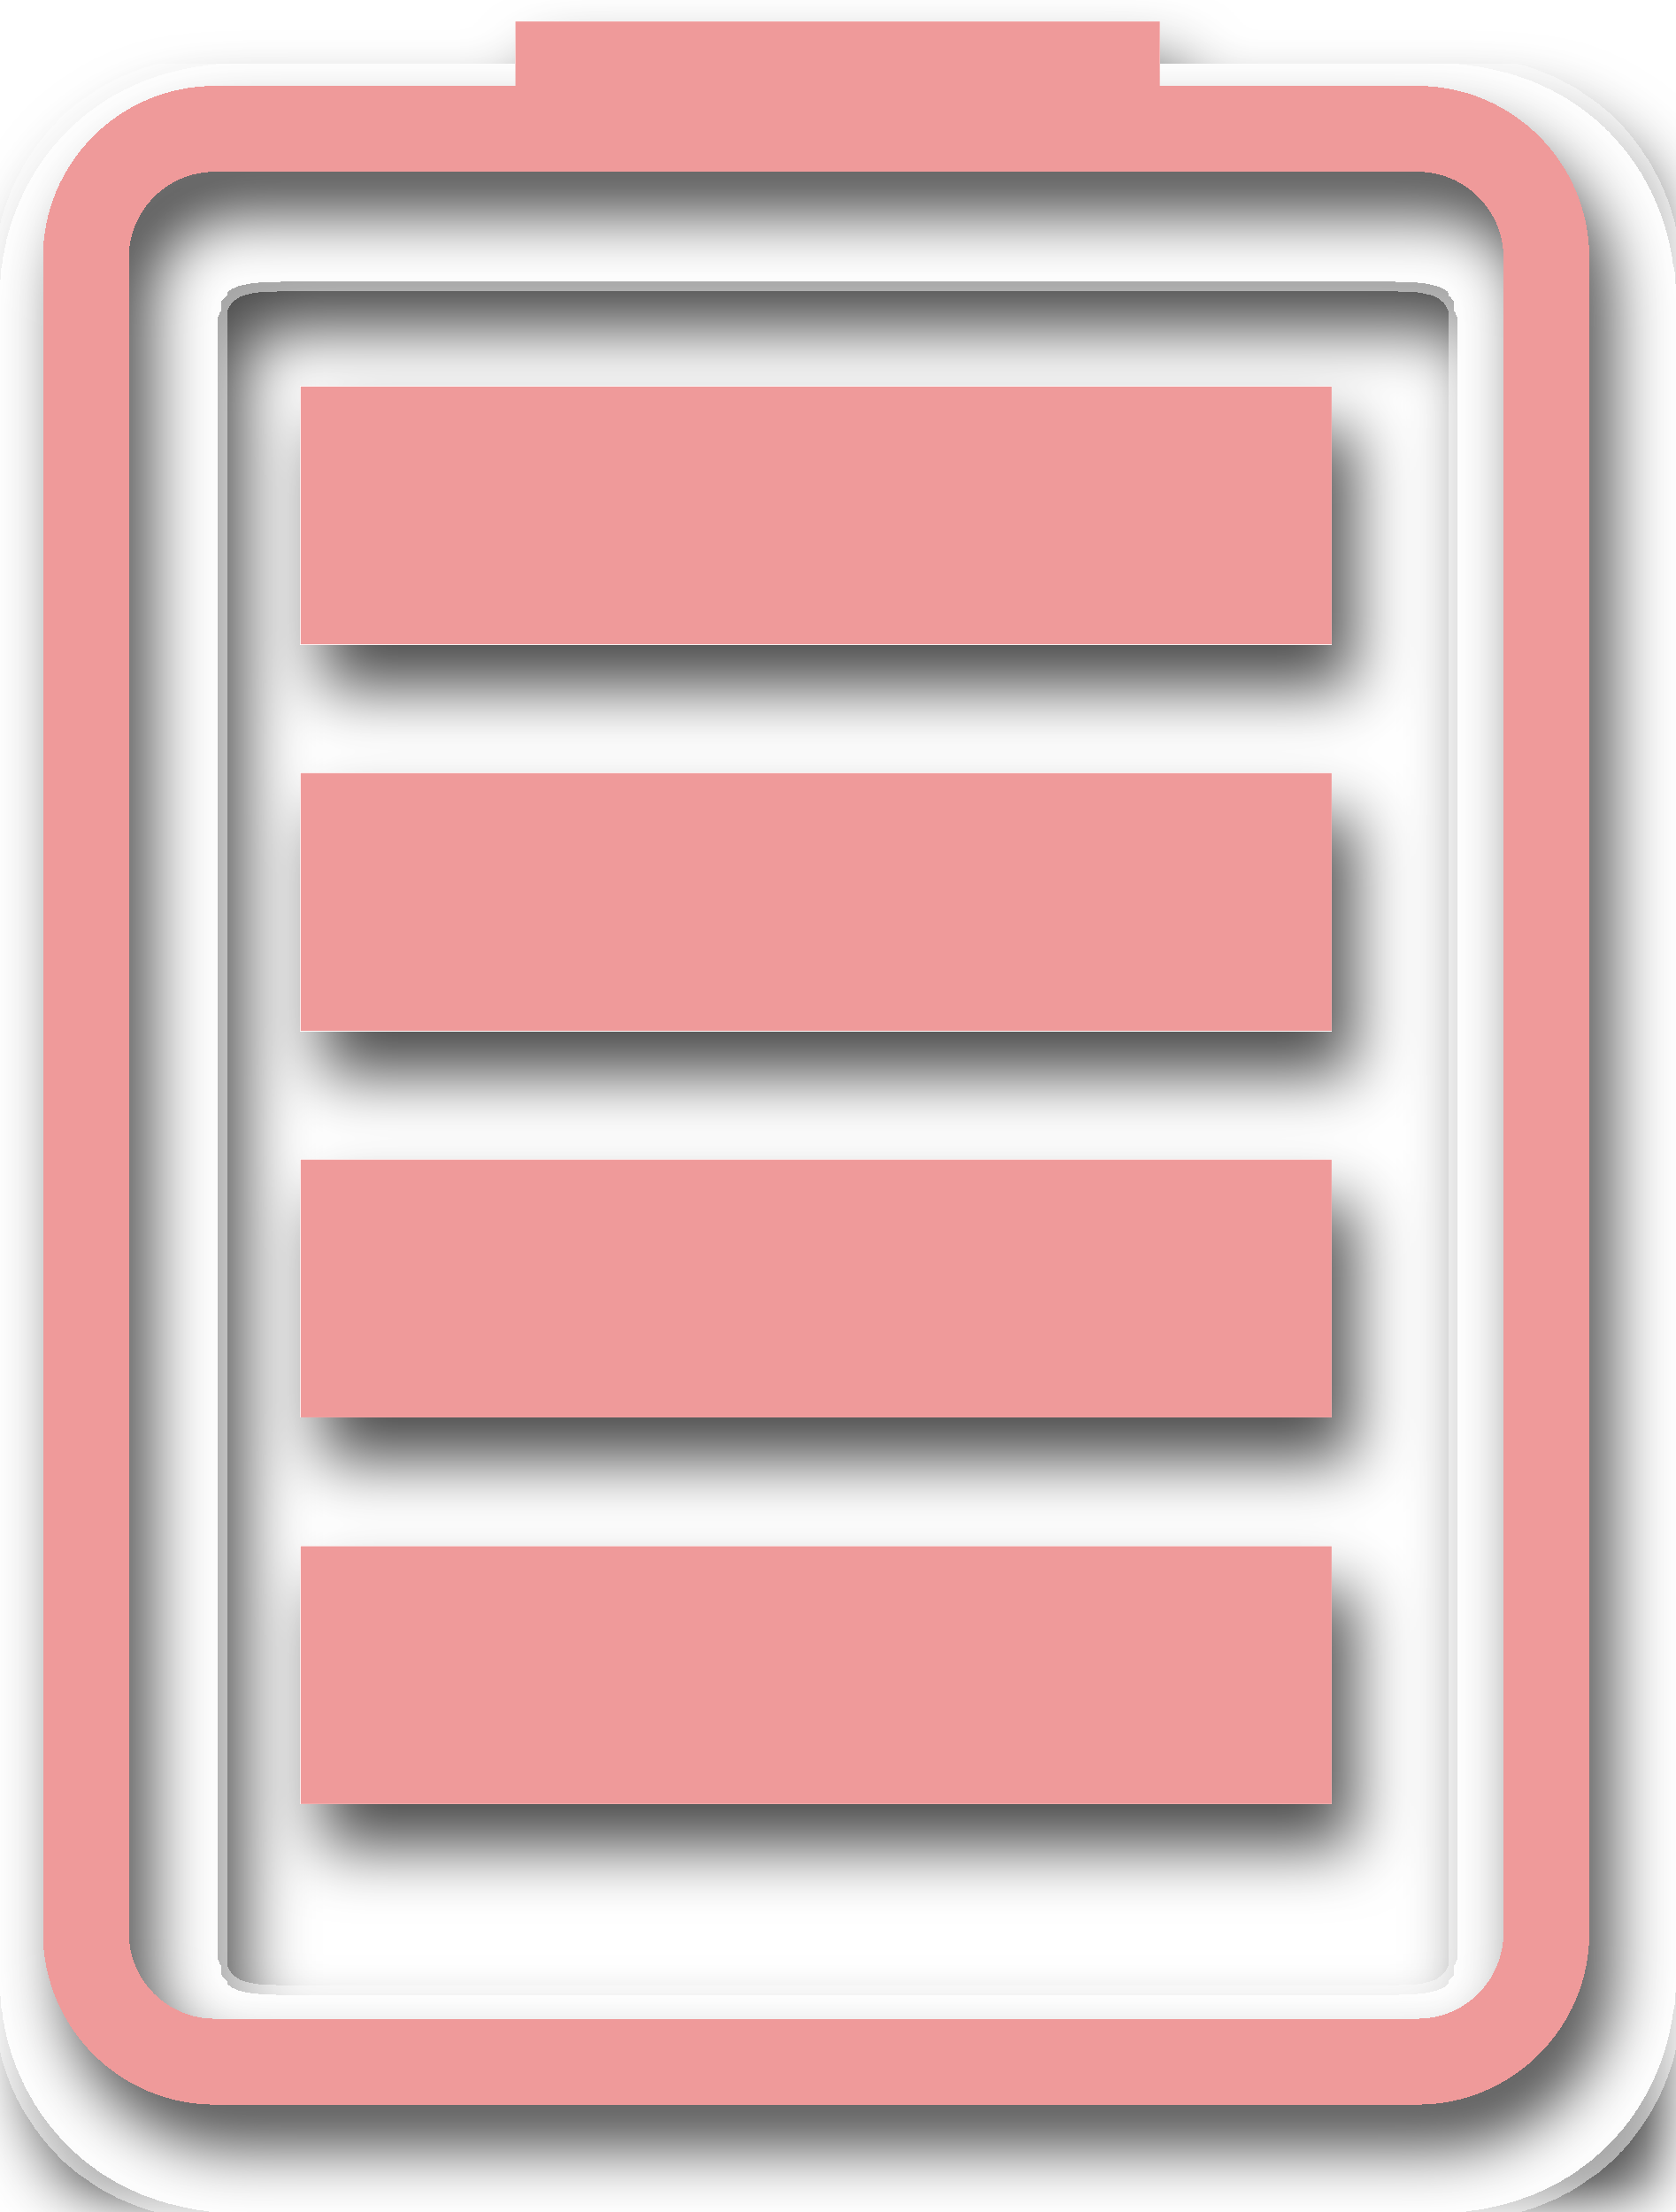
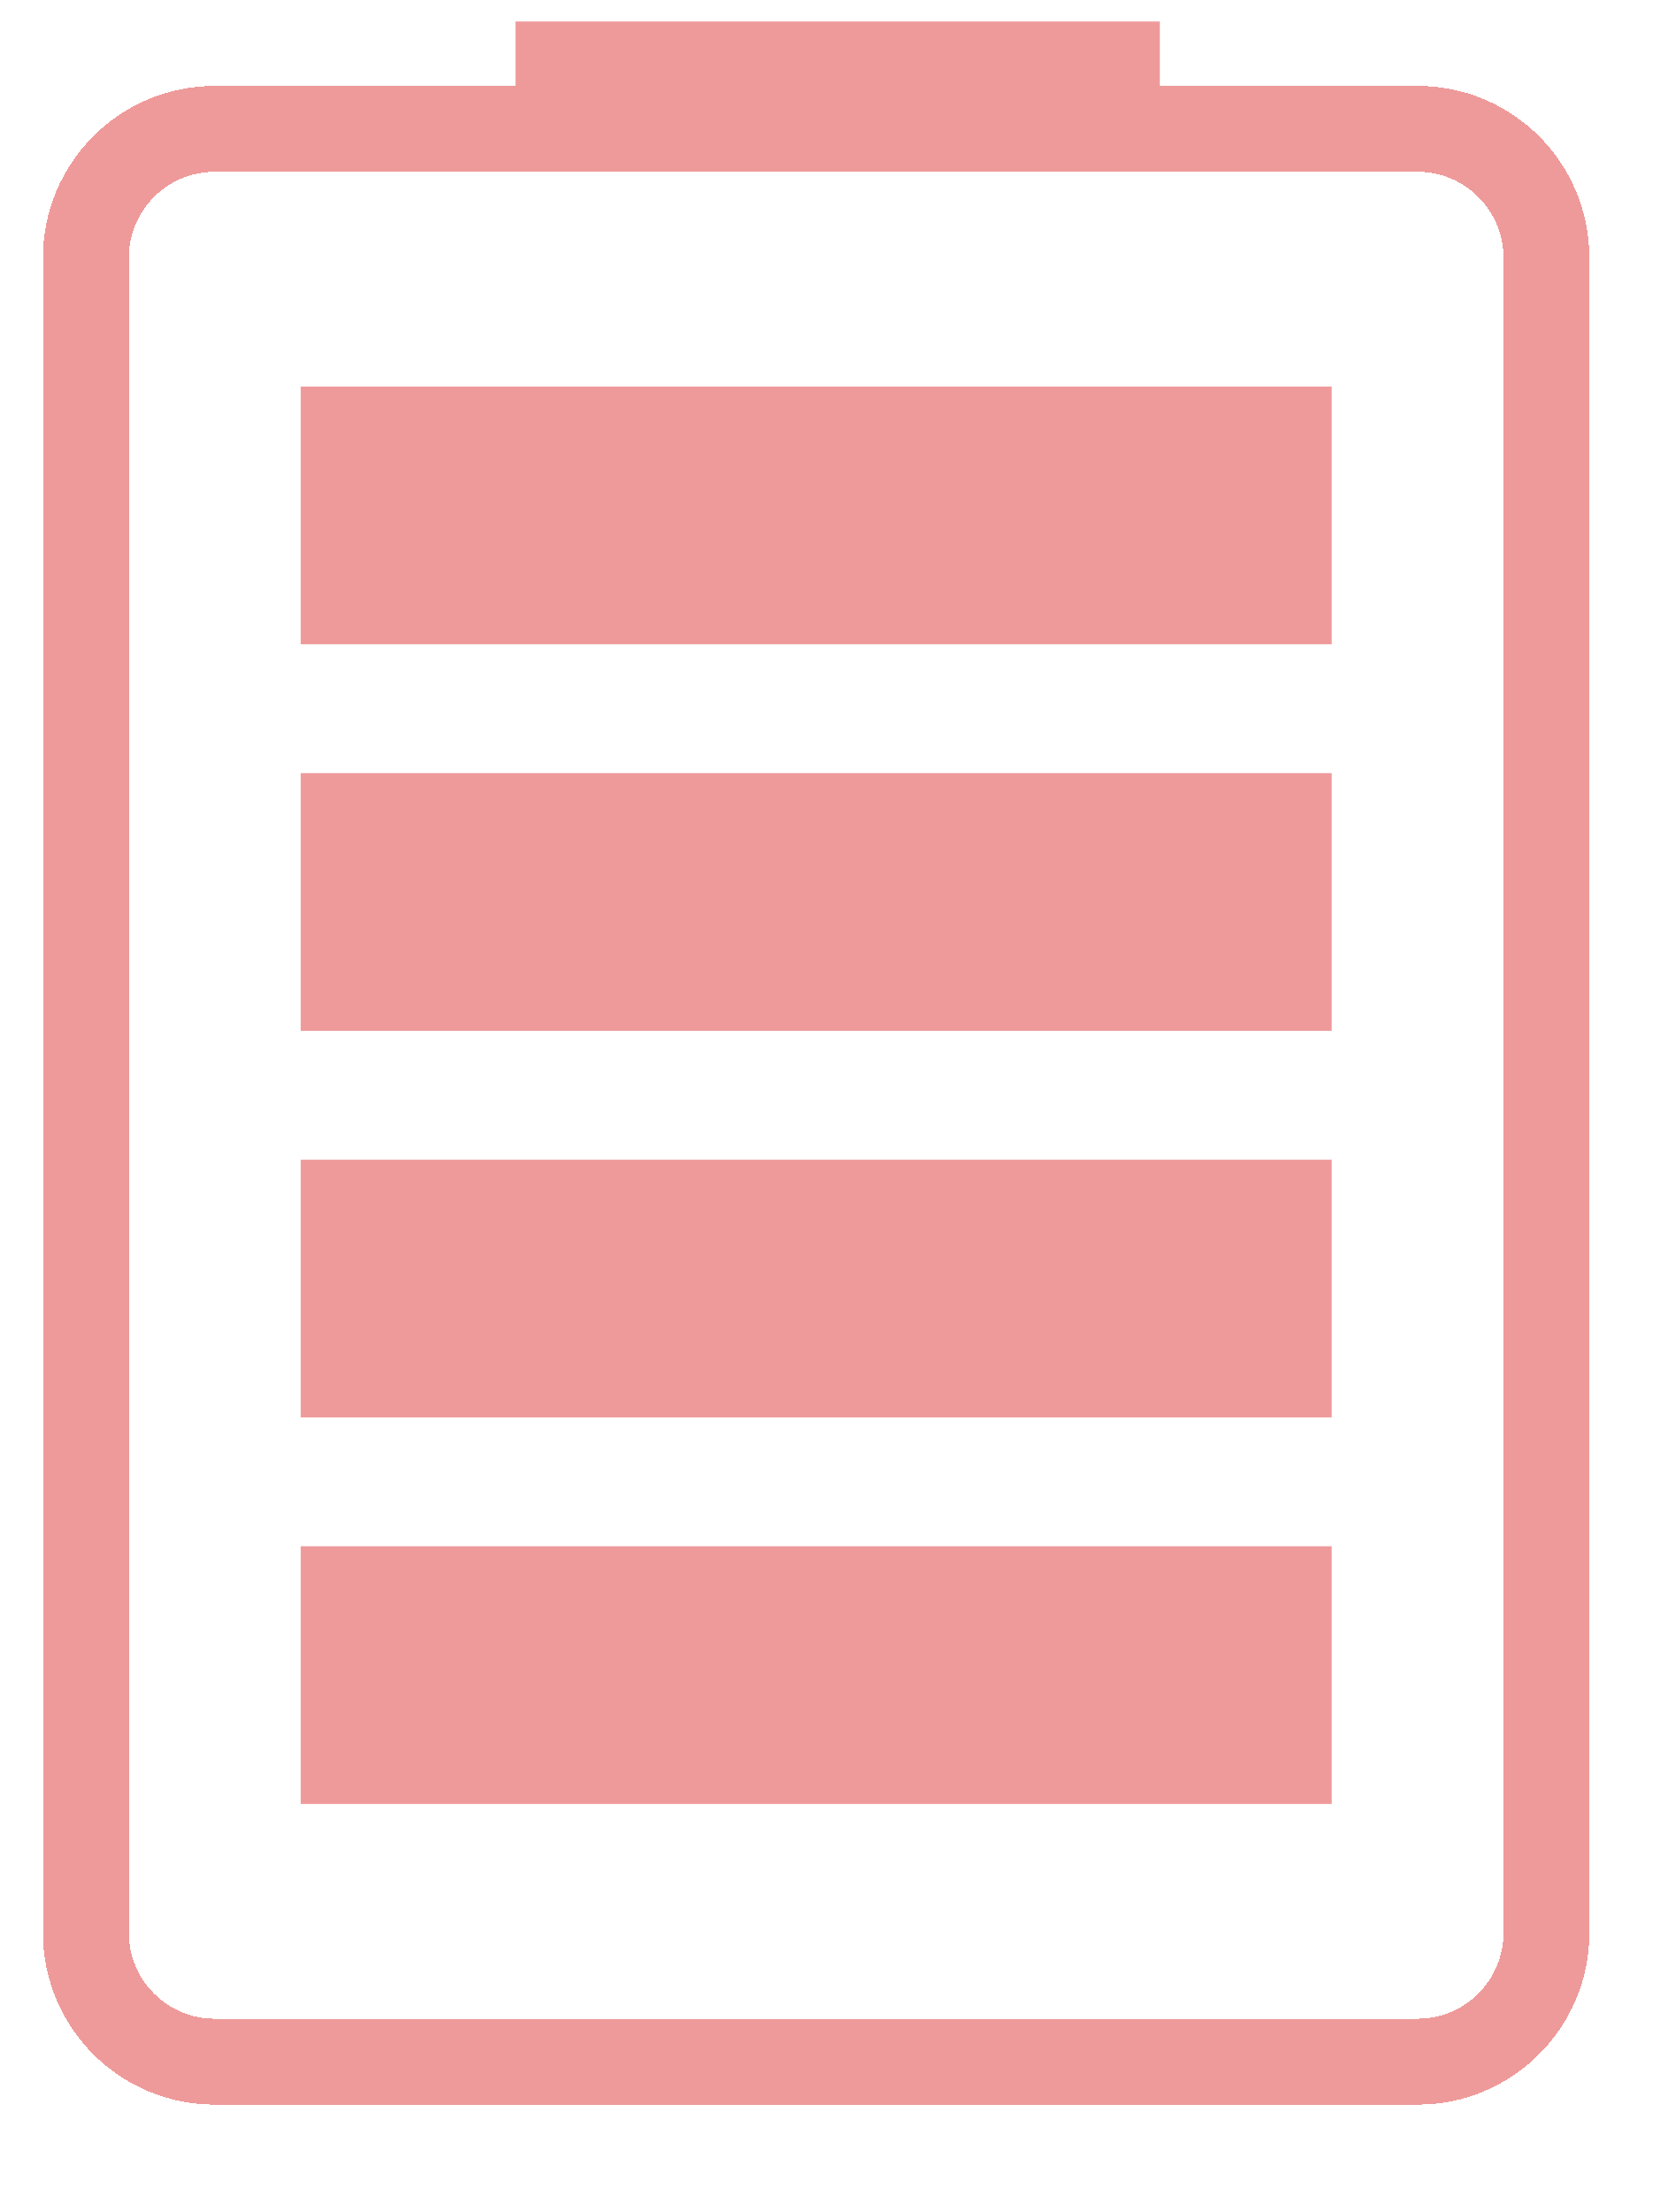
<svg xmlns="http://www.w3.org/2000/svg" width="78" height="103" viewBox="0 0 78 103" fill="none">
-   <g filter="url(#filter0_d_188_12749)">
-     <g filter="url(#filter1_d_188_12749)">
+   <g>
+     <g>
      <rect x="4" y="6" width="68" height="90" rx="6" stroke="#EF9A9A" stroke-width="4" shape-rendering="crispEdges" />
    </g>
    <rect width="30" height="3" transform="matrix(1 0 0 -1 24 4)" fill="#EF9A9A" />
    <rect width="48" height="12" transform="matrix(1 0 0 -1 14 30)" fill="#EF9A9A" />
    <rect width="48" height="12" transform="matrix(1 0 0 -1 14 66)" fill="#EF9A9A" />
    <rect width="48" height="12" transform="matrix(1 0 0 -1 14 48)" fill="#EF9A9A" />
    <rect width="48" height="12" transform="matrix(1 0 0 -1 14 84)" fill="#EF9A9A" />
  </g>
  <defs>
-     <filter id="filter0_d_188_12749" x="0" y="0" width="78" height="103" filterUnits="userSpaceOnUse" color-interpolation-filters="sRGB">
-       <feFlood flood-opacity="0" result="BackgroundImageFix" />
-       <feColorMatrix in="SourceAlpha" type="matrix" values="0 0 0 0 0 0 0 0 0 0 0 0 0 0 0 0 0 0 127 0" result="hardAlpha" />
-       <feOffset dx="1" dy="2" />
-       <feGaussianBlur stdDeviation="1.5" />
-       <feComposite in2="hardAlpha" operator="out" />
-       <feColorMatrix type="matrix" values="0 0 0 0 0 0 0 0 0 0 0 0 0 0 0 0 0 0 0.7 0" />
-       <feBlend mode="normal" in2="BackgroundImageFix" result="effect1_dropShadow_188_12749" />
-       <feBlend mode="normal" in="SourceGraphic" in2="effect1_dropShadow_188_12749" result="shape" />
-     </filter>
-     <filter id="filter1_d_188_12749" x="0" y="3" width="78" height="100" filterUnits="userSpaceOnUse" color-interpolation-filters="sRGB">
-       <feFlood flood-opacity="0" result="BackgroundImageFix" />
-       <feColorMatrix in="SourceAlpha" type="matrix" values="0 0 0 0 0 0 0 0 0 0 0 0 0 0 0 0 0 0 127 0" result="hardAlpha" />
-       <feOffset dx="1" dy="2" />
-       <feGaussianBlur stdDeviation="1.5" />
-       <feComposite in2="hardAlpha" operator="out" />
-       <feColorMatrix type="matrix" values="0 0 0 0 0 0 0 0 0 0 0 0 0 0 0 0 0 0 0.7 0" />
-       <feBlend mode="normal" in2="BackgroundImageFix" result="effect1_dropShadow_188_12749" />
-       <feBlend mode="normal" in="SourceGraphic" in2="effect1_dropShadow_188_12749" result="shape" />
-     </filter>
-   </defs>
+ 
+ 
+ </defs>
</svg>
